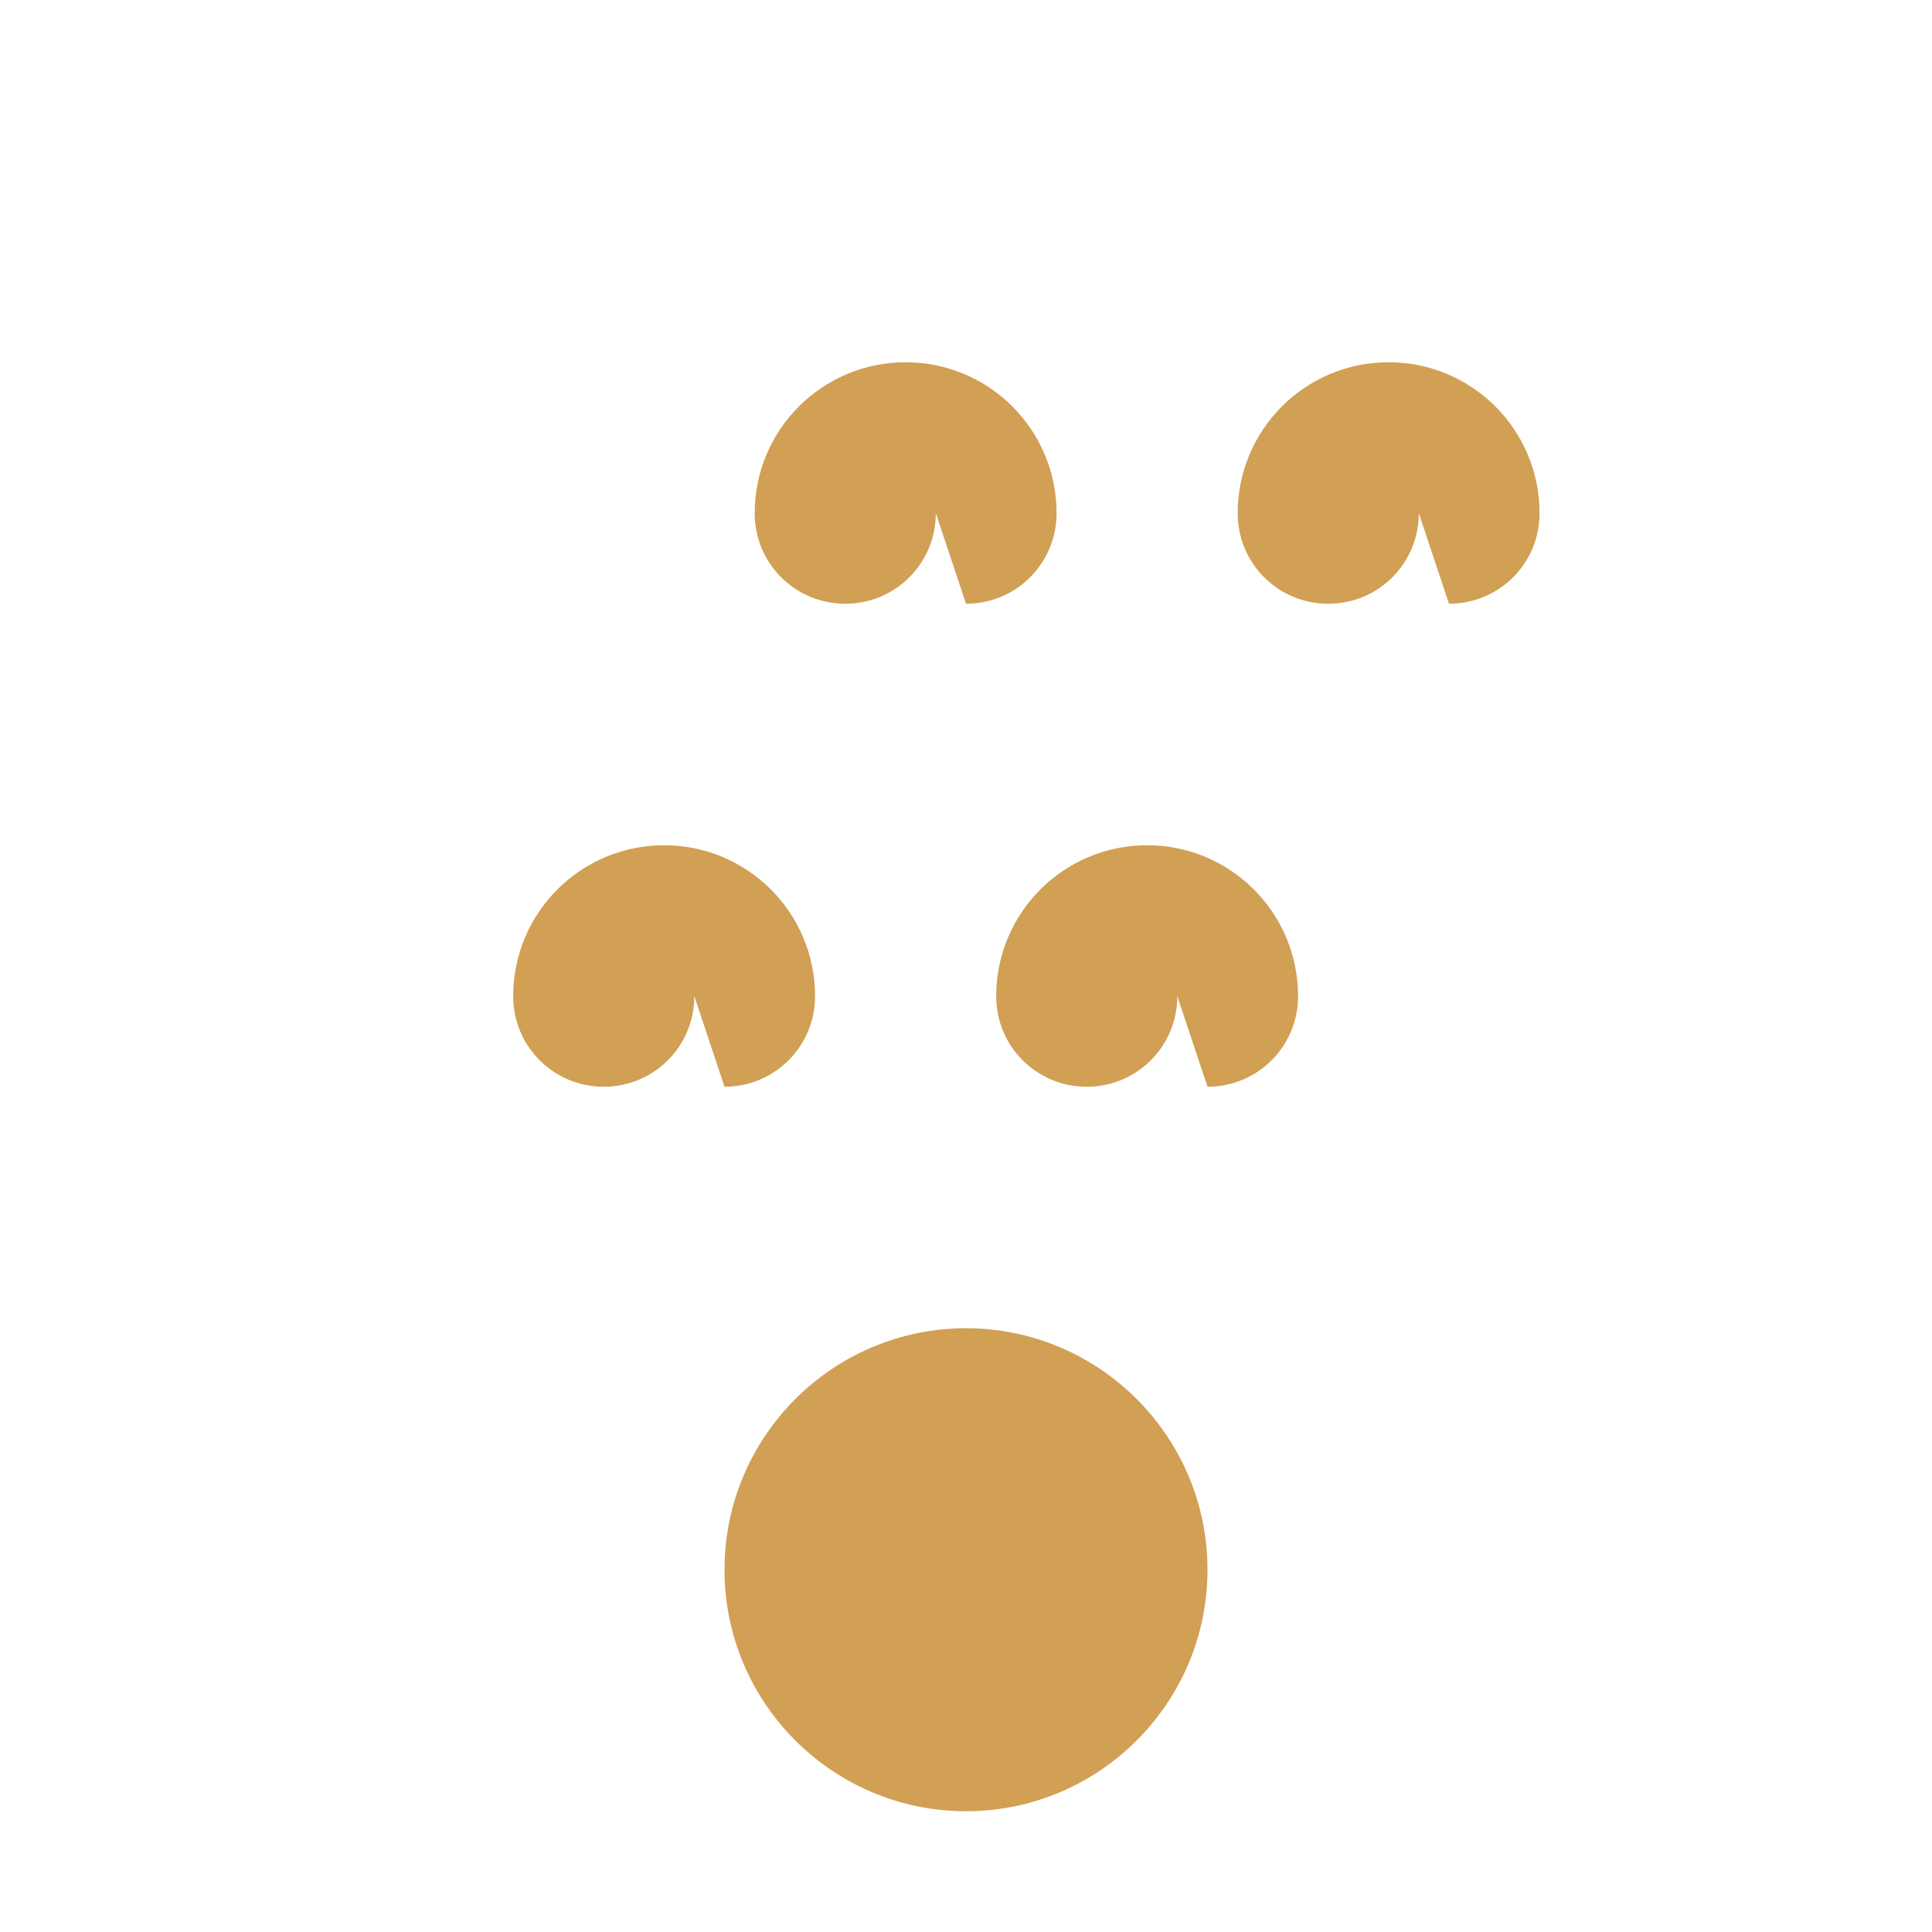
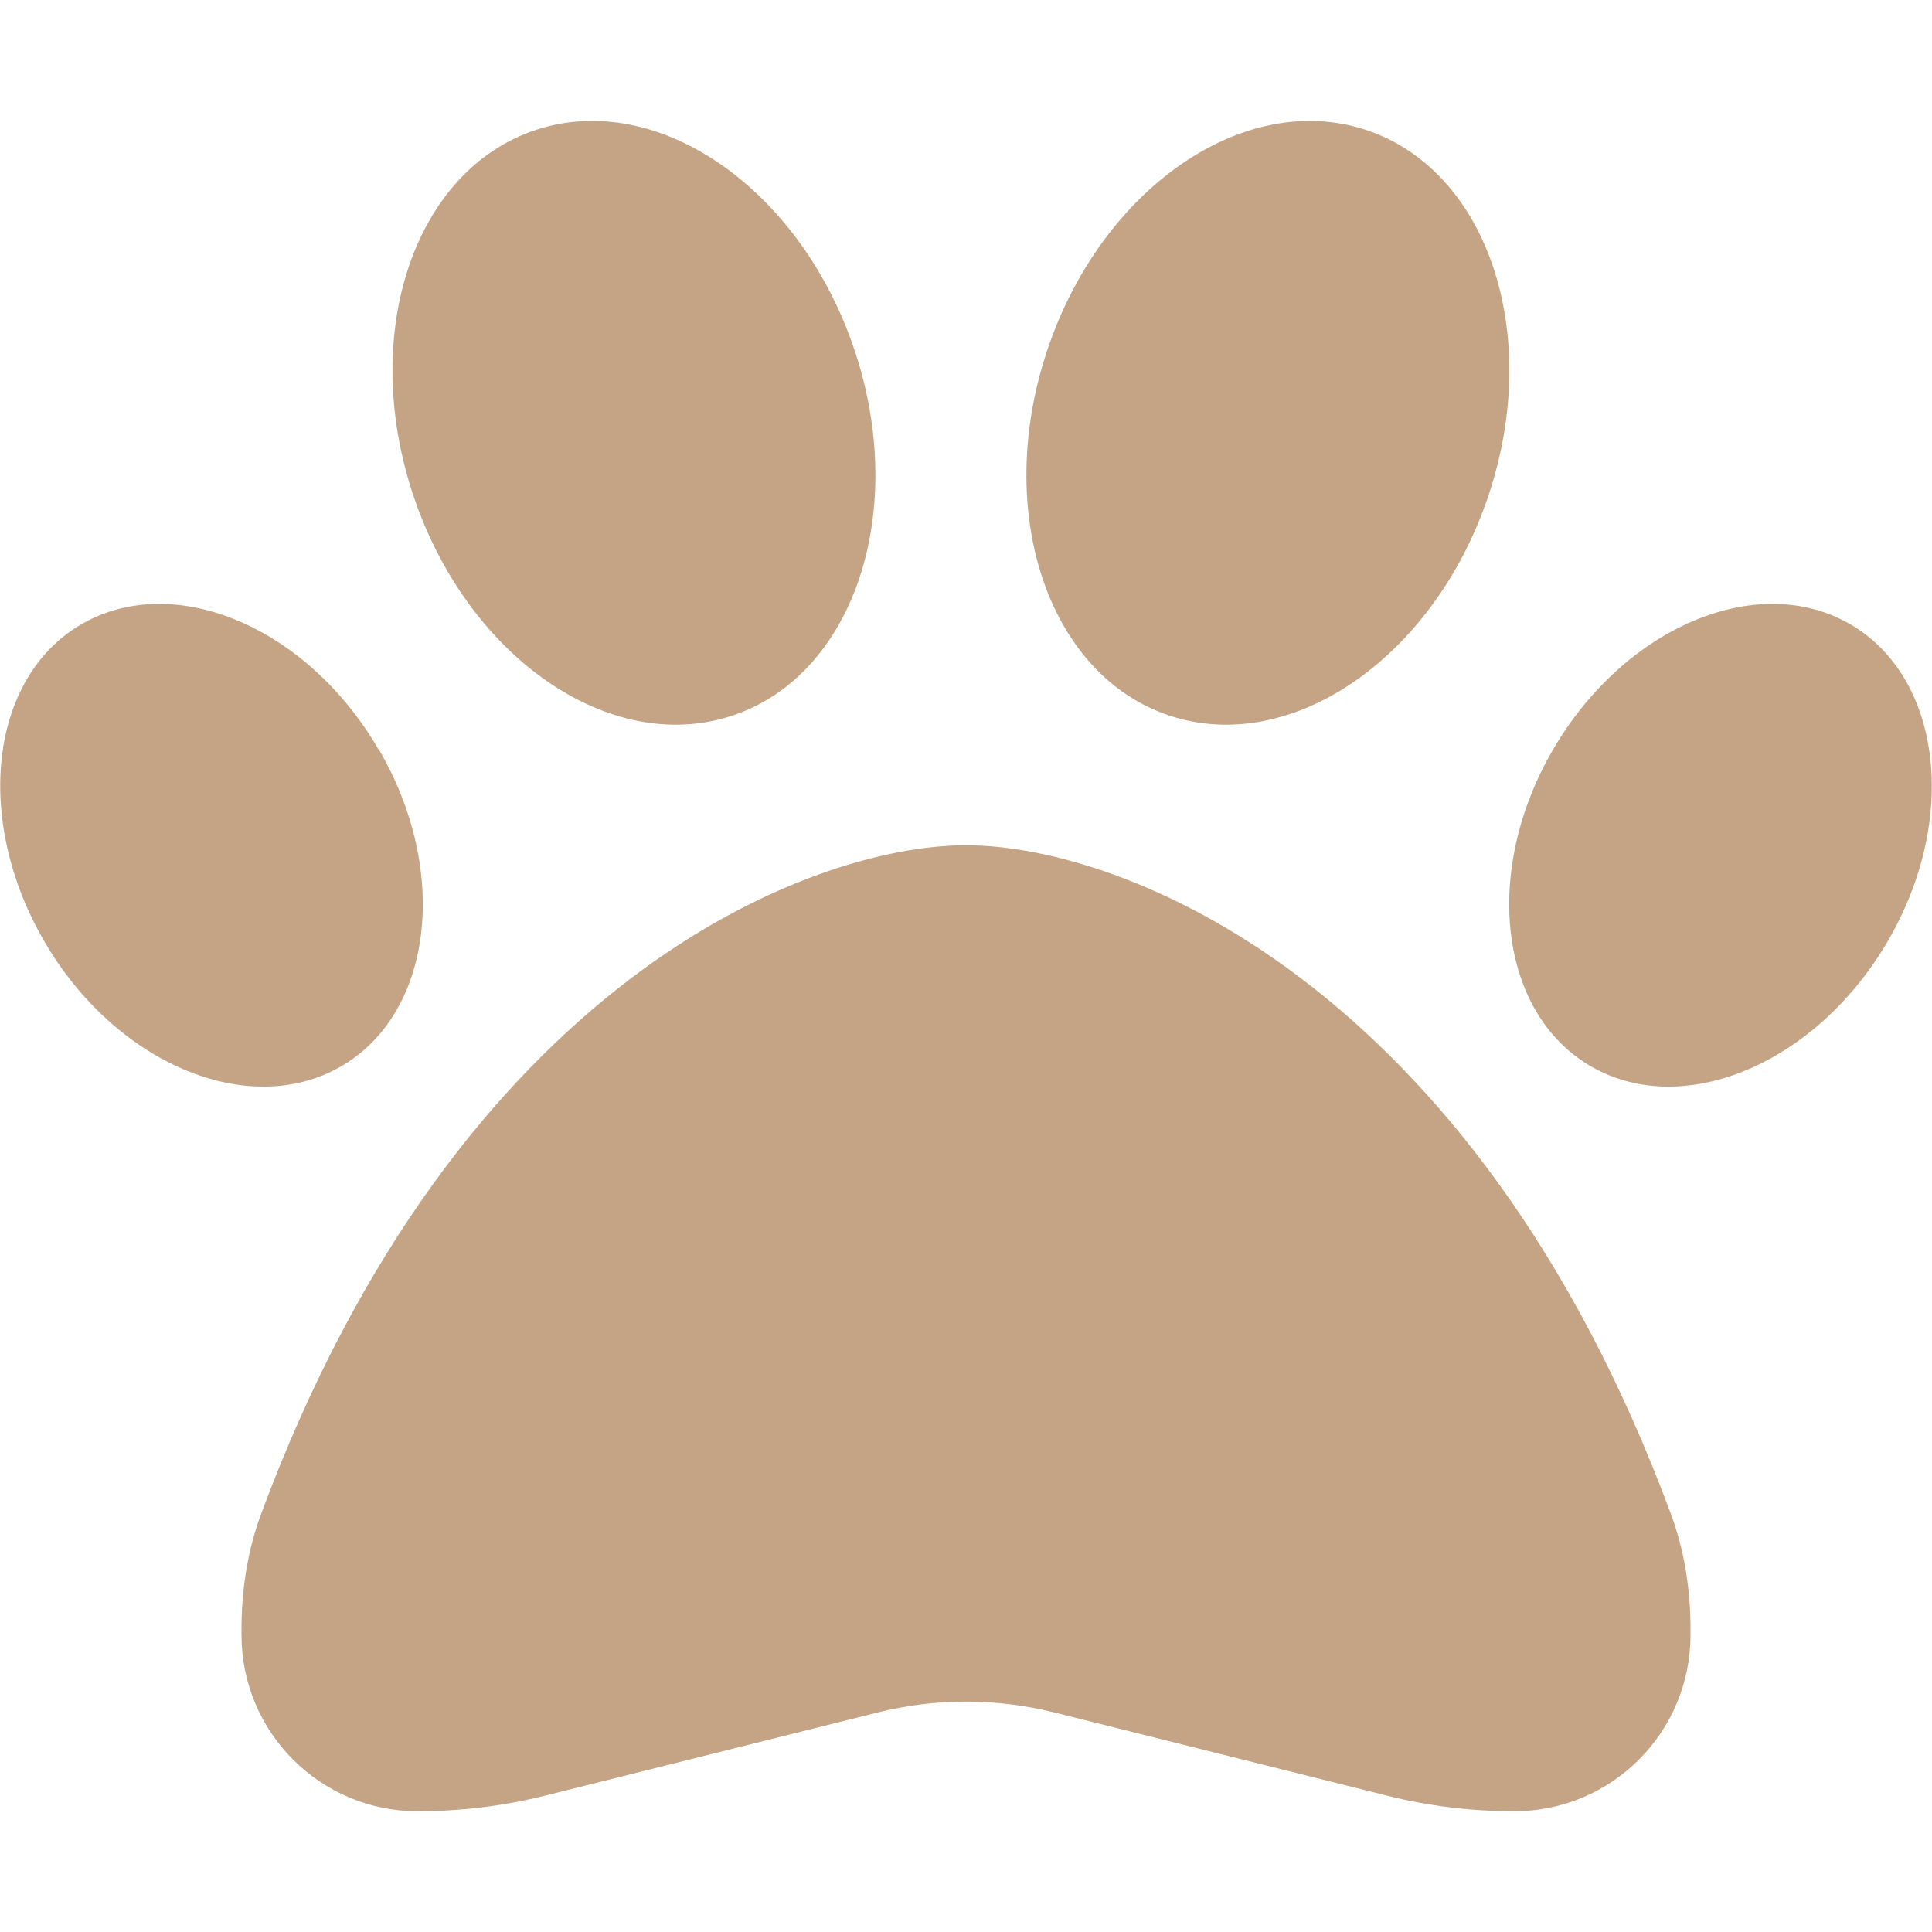
<svg xmlns="http://www.w3.org/2000/svg" viewBox="0 0 512 512">
-   <path fill="#D1A054" d="M256 160c13.3 0 24-10.7 24-24c0-22.1-17.9-40-40-40s-40 17.9-40 40c0 13.3 10.7 24 24 24s24-10.7 24-24zm128 0c13.3 0 24-10.7 24-24c0-22.1-17.9-40-40-40s-40 17.9-40 40c0 13.3 10.7 24 24 24s24-10.7 24-24zm-192 128c13.3 0 24-10.7 24-24c0-22.1-17.9-40-40-40s-40 17.9-40 40c0 13.3 10.7 24 24 24s24-10.7 24-24zm128 0c13.3 0 24-10.7 24-24c0-22.1-17.9-40-40-40s-40 17.9-40 40c0 13.3 10.7 24 24 24s24-10.7 24-24zm-64 64c-35.3 0-64 28.7-64 64s28.7 64 64 64s64-28.7 64-64s-28.7-64-64-64z" />
+   <path fill="#C4A484" d="M226.5 92.9c14.3 42.9-.3 86.2-32.6 96.8s-70.1-15.6-84.4-58.5s.3-86.2 32.6-96.8s70.1 15.6 84.4 58.5zM100.4 198.6c18.9 32.4 14.3 70.1-10.2 84.1s-59.7-.9-78.5-33.3S-2.7 179.3 21.8 165.3s59.7 .9 78.5 33.3zM69.2 401.2C121.6 259.9 214.7 224 256 224s134.4 35.9 186.8 177.2c3.6 9.7 5.2 20.1 5.2 30.5v1.6c0 25.8-20.9 46.7-46.7 46.7c-11.5 0-22.9-1.4-34-4.2l-88-22c-15.3-3.8-31.3-3.8-46.6 0l-88 22c-11.1 2.8-22.5 4.2-34 4.2C84.9 480 64 459.1 64 433.3v-1.6c0-10.4 1.6-20.8 5.2-30.5zM421.8 282.7c-24.5-14-29.1-51.7-10.2-84.1s54-47.3 78.5-33.3s29.1 51.7 10.2 84.1s-54 47.3-78.5 33.3zM310.1 189.7c-32.3-10.6-46.9-53.9-32.6-96.8s52.1-69.1 84.4-58.5s46.9 53.9 32.6 96.8s-52.1 69.1-84.4 58.5z" />
</svg>
